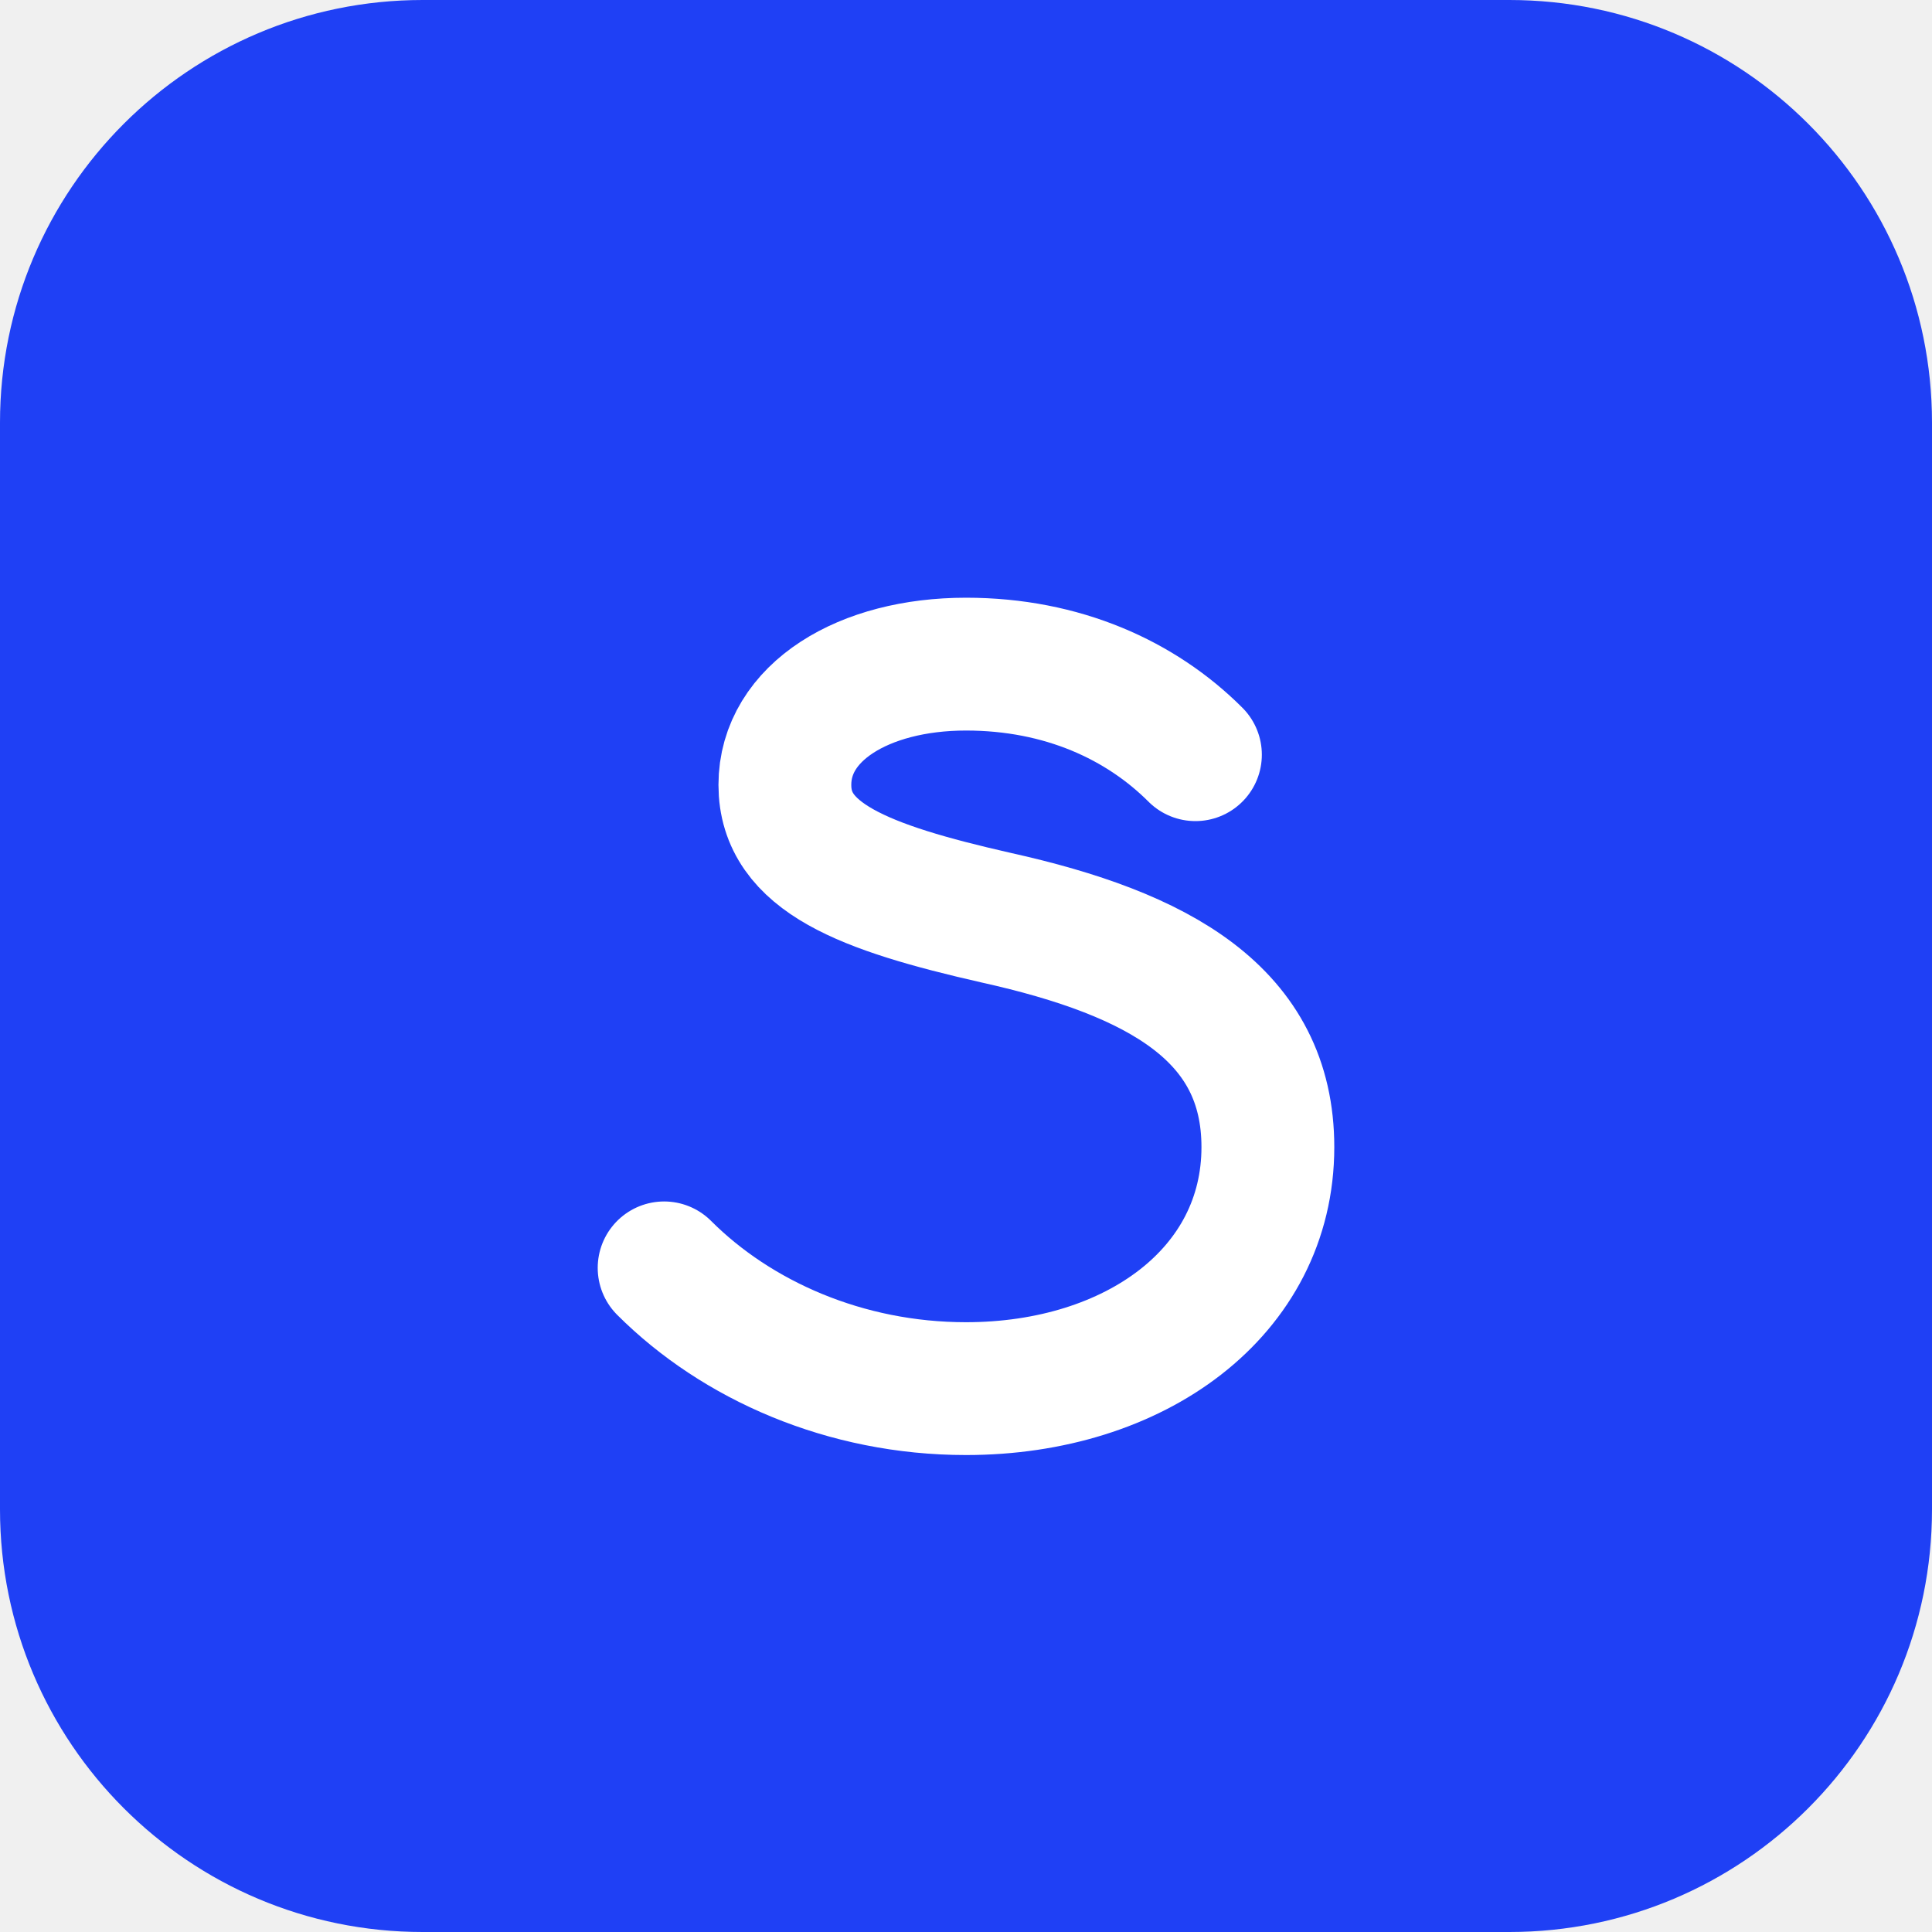
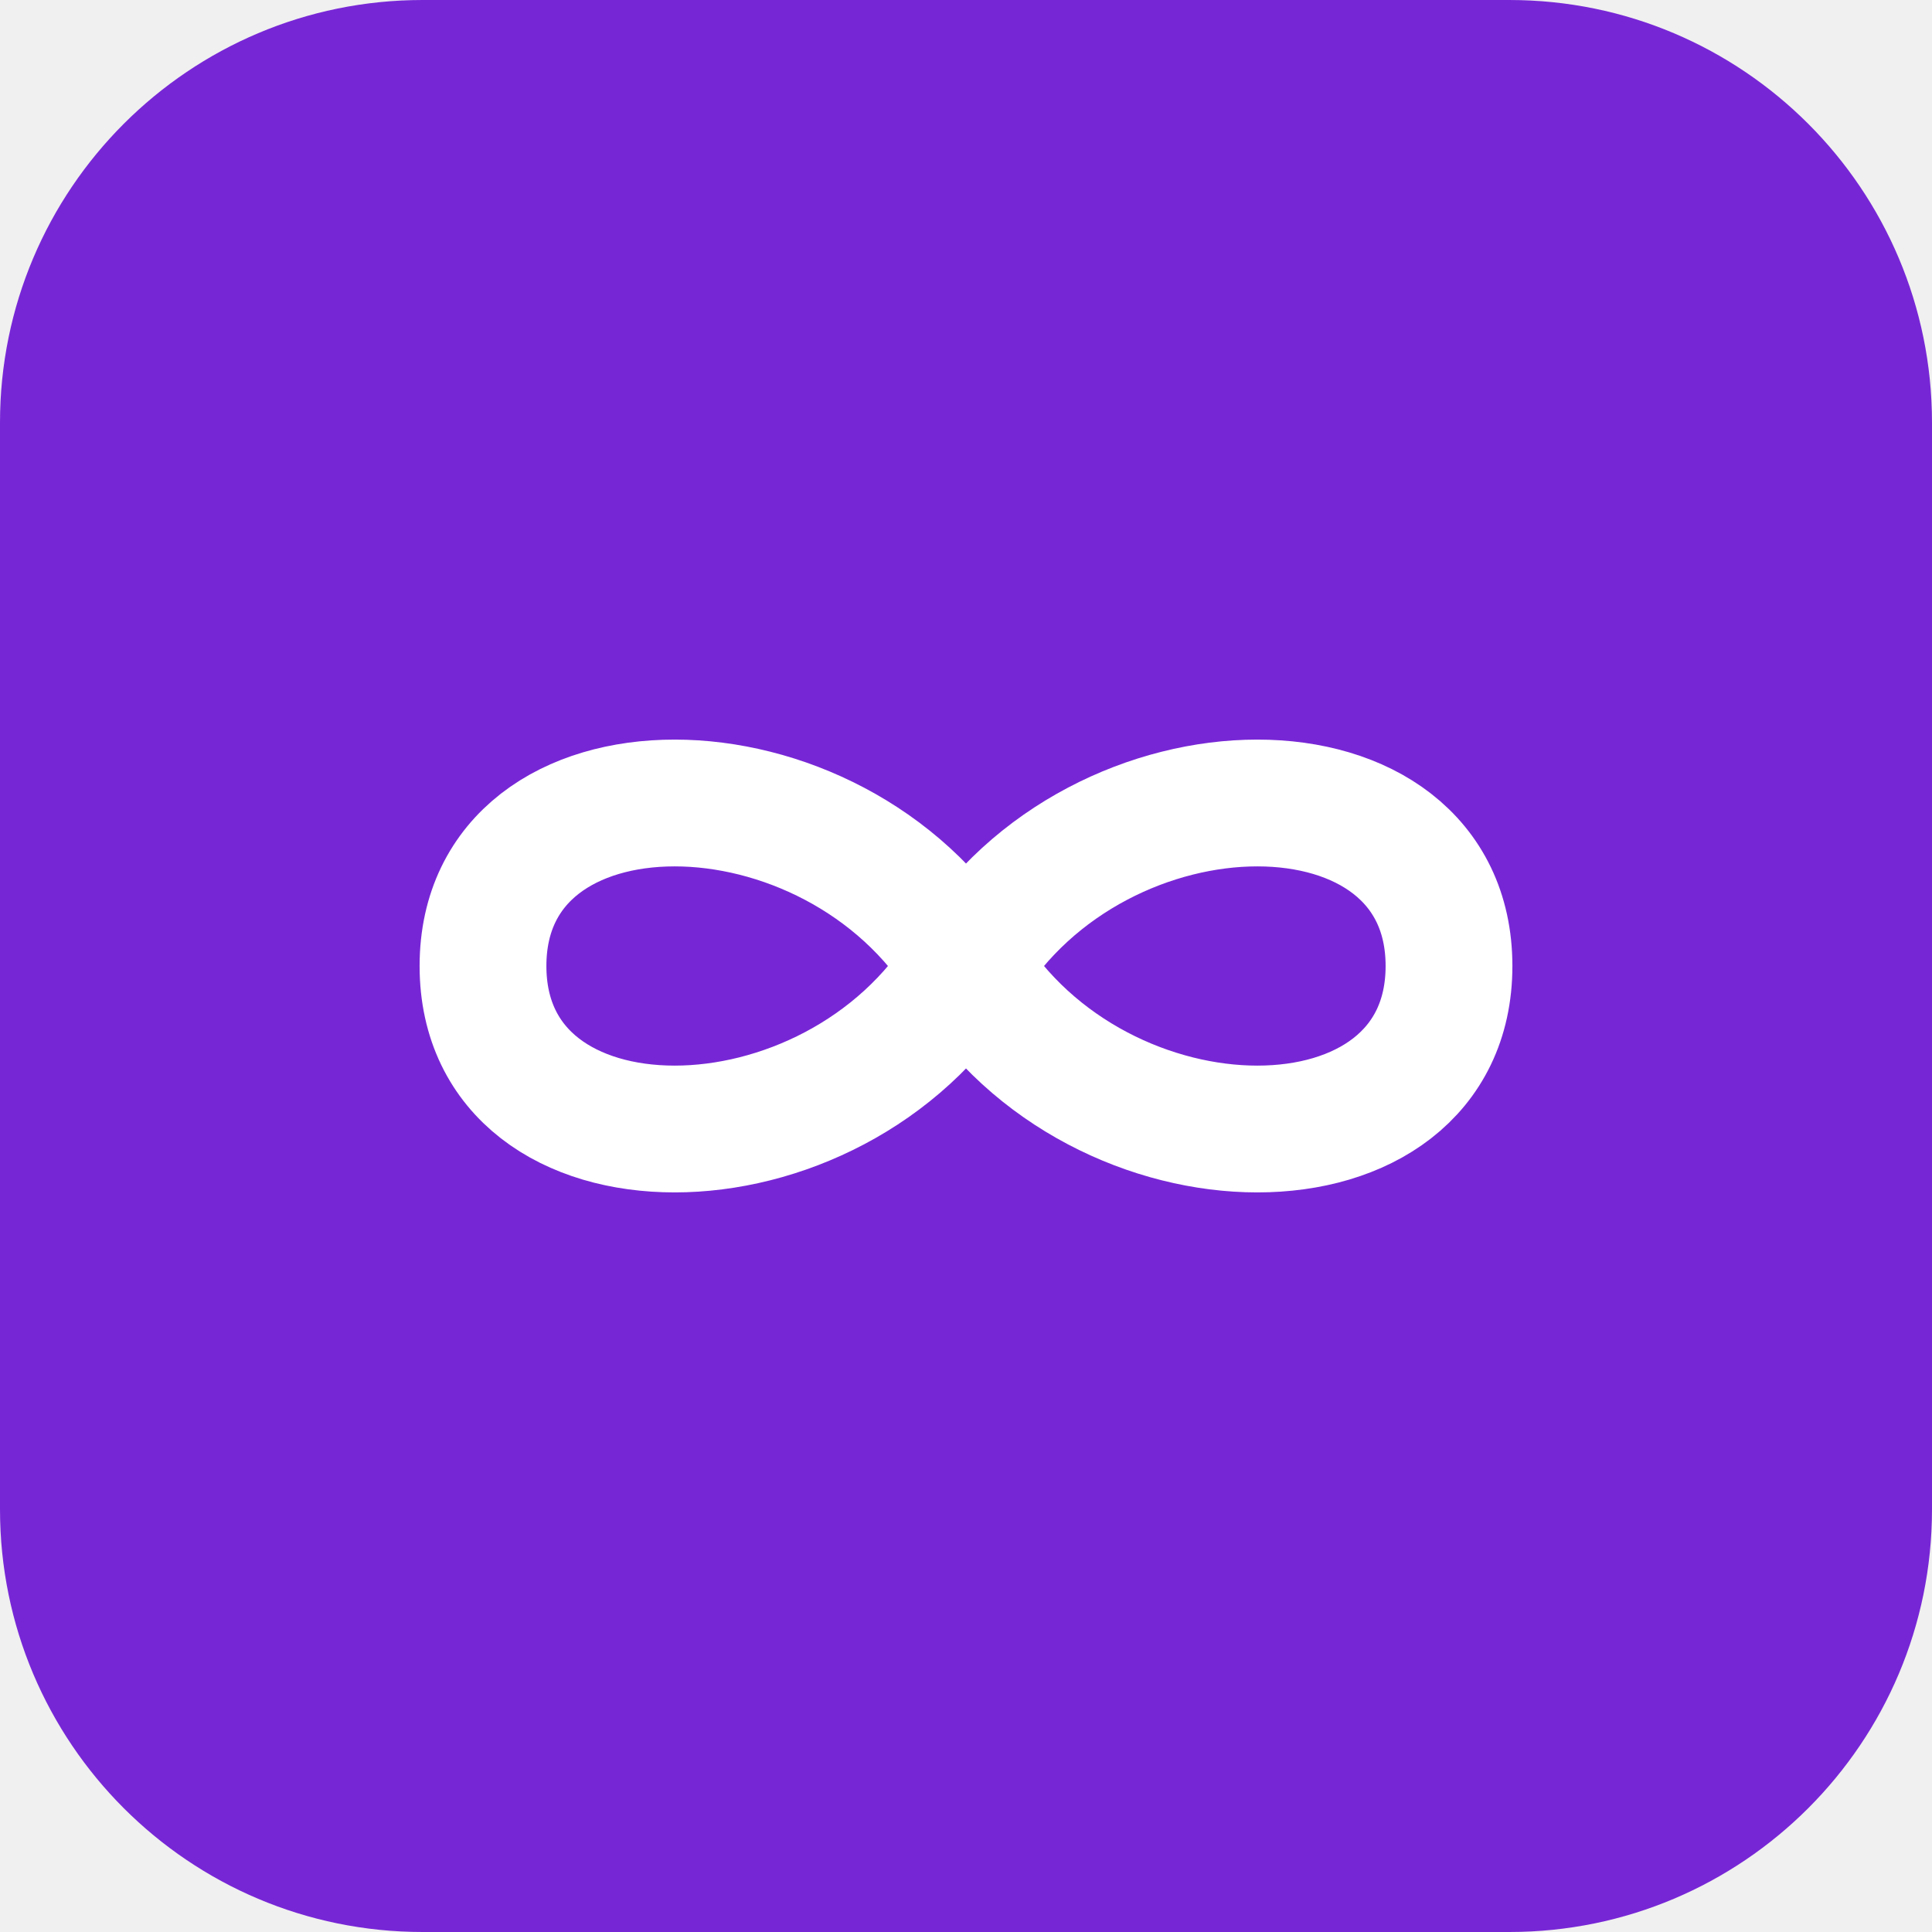
<svg xmlns="http://www.w3.org/2000/svg" viewBox="0 0 32 32">
-   <rect width="32" height="32" rx="7" fill="#1f40f5" />
-   <path d="M11 21c1.2 1.2 3 2 5 2 2.8 0 5-1.6 5-4 0-2.2-1.8-3.2-4.5-3.8-2.2-.5-3.5-1-3.5-2.2 0-1.2 1.3-2 3-2 1.6 0 2.9.6 3.8 1.5" fill="none" stroke="#fff" stroke-width="2.2" stroke-linecap="round" />
+   <rect width="32" height="32" rx="7" fill="#7726d6" />
+   <path d="M16 16c-2.2-3.6-8-3.6-8 0s5.8 3.6 8 0c2.2-3.6 8-3.6 8 0s-5.8 3.6-8 0Z" fill="none" stroke="#fff" stroke-width="2.1" stroke-linecap="round" stroke-linejoin="round" />
</svg>
